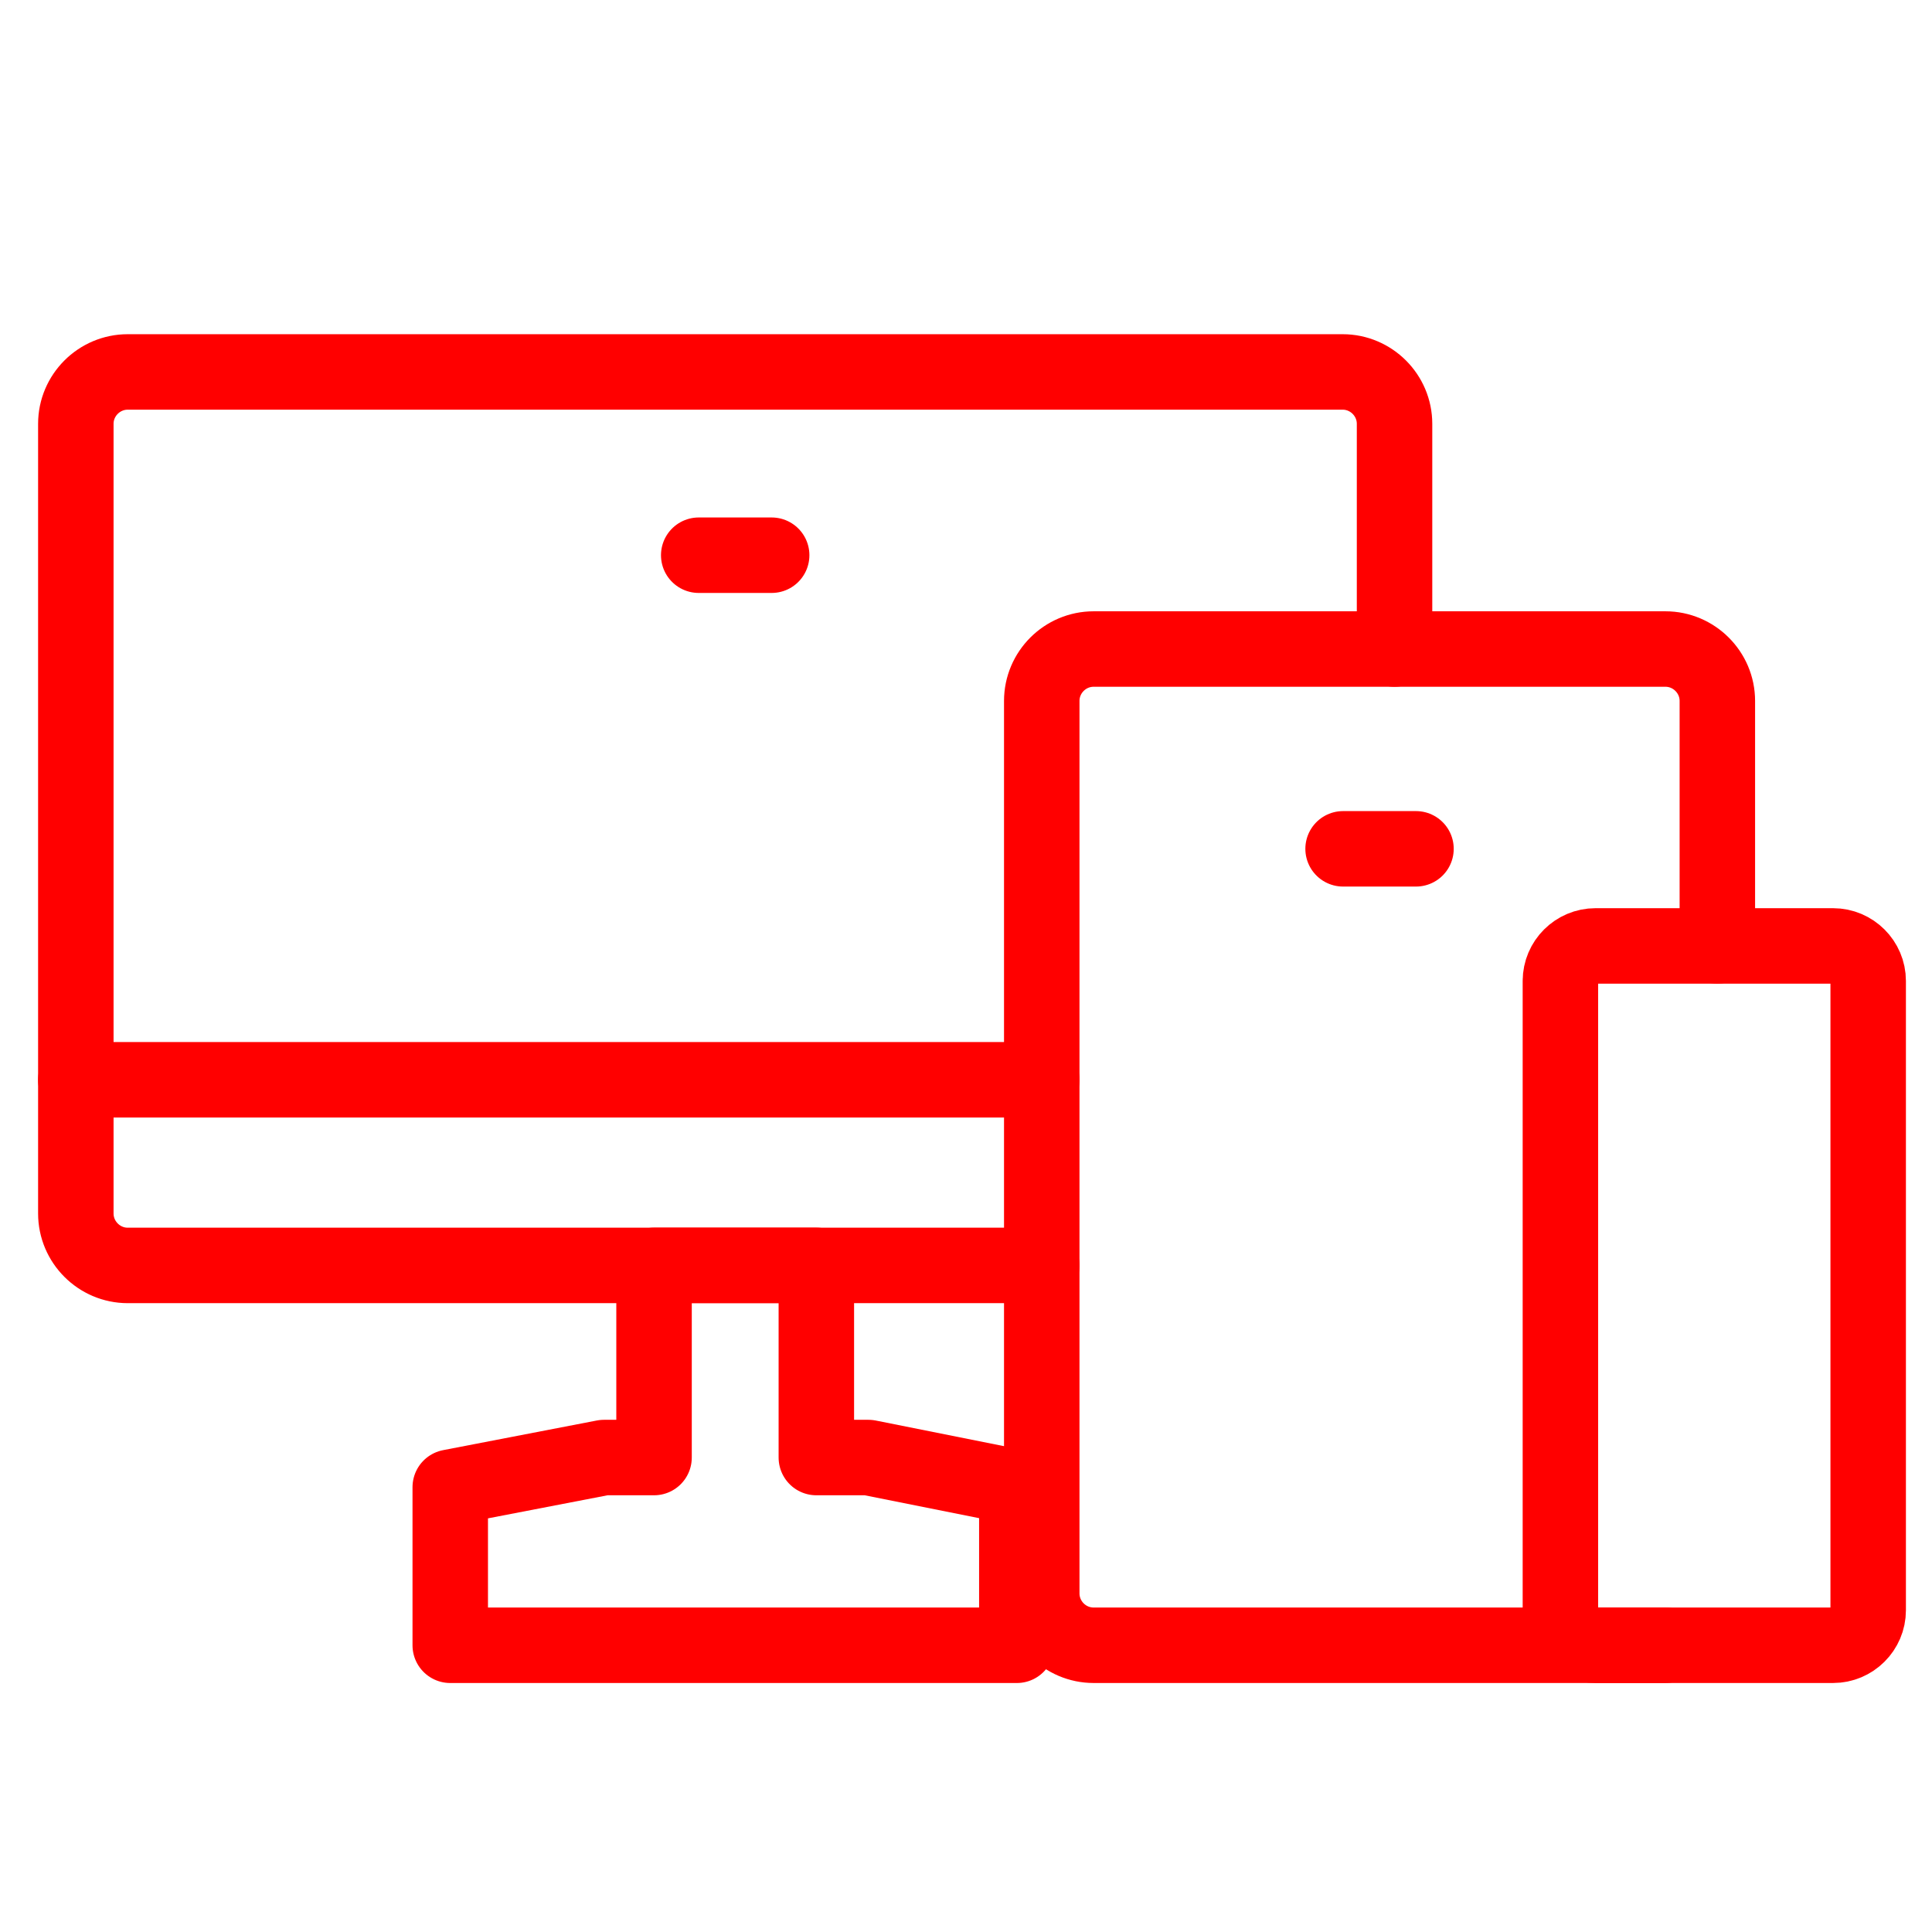
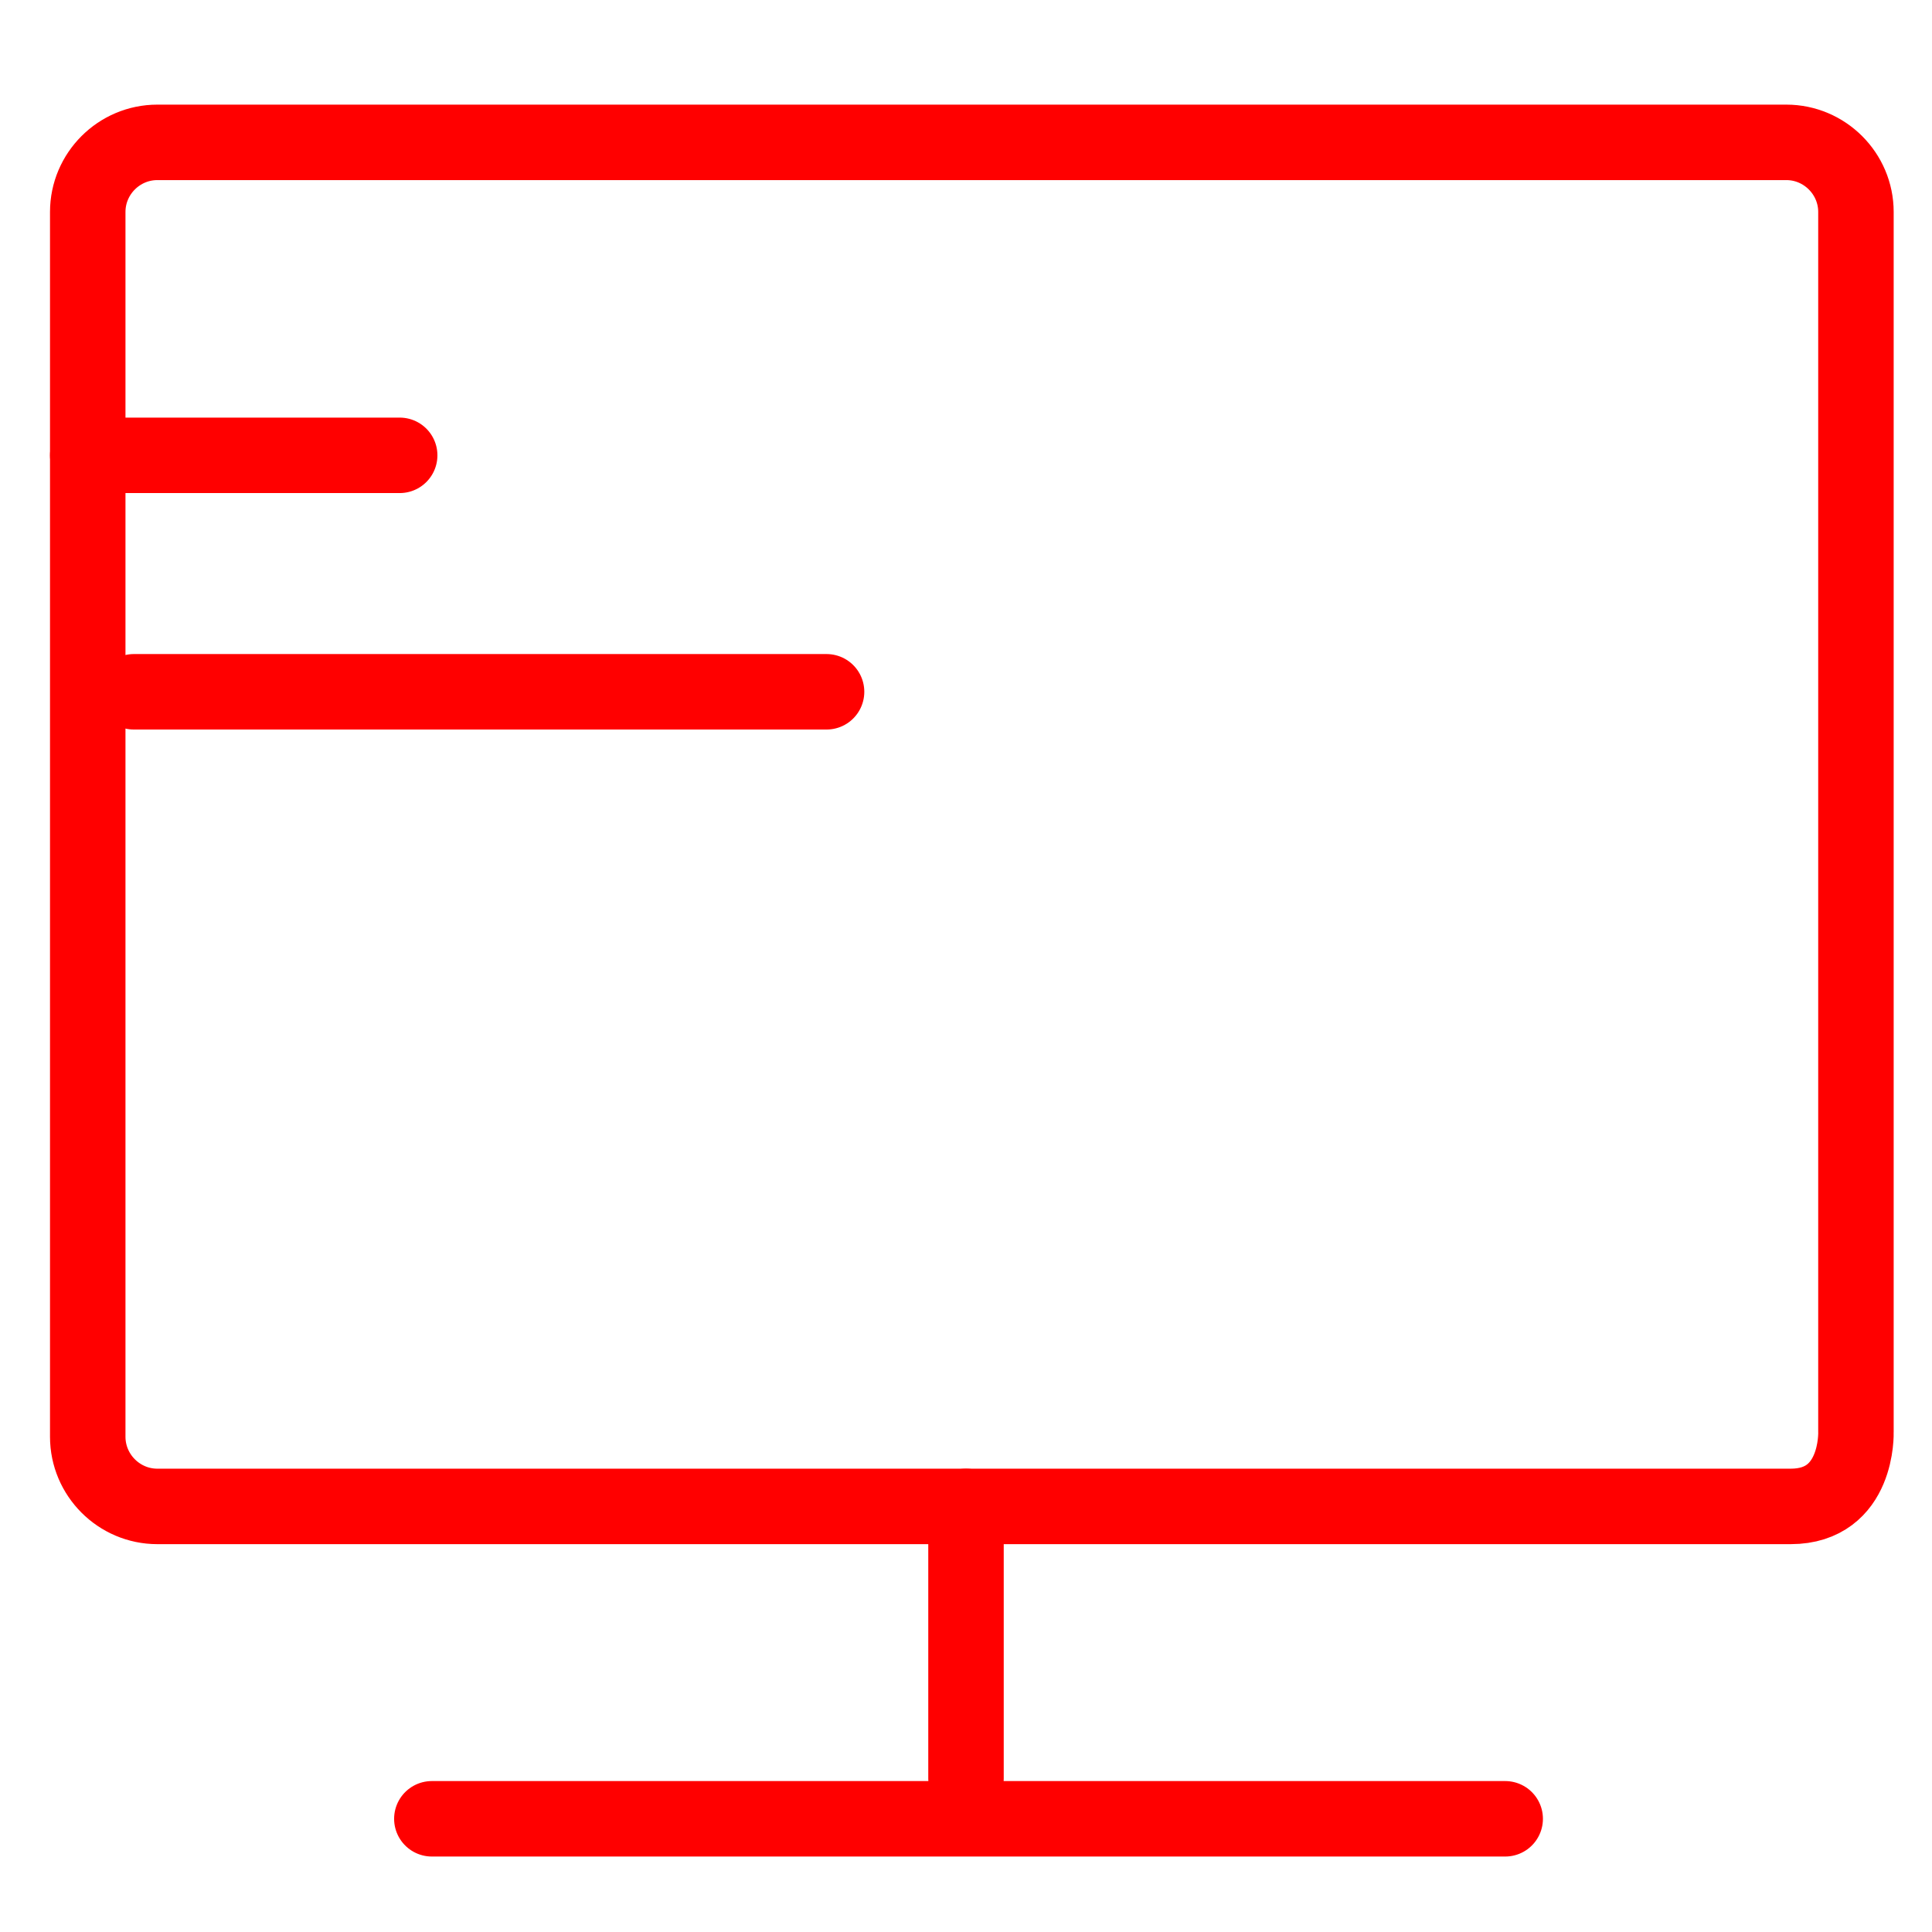
<svg xmlns="http://www.w3.org/2000/svg" version="1.1" id="Calque_1" x="0px" y="0px" width="128px" height="128px" viewBox="0 0 128 128" enable-background="new 0 0 128 128" xml:space="preserve">
  <g id="Calque_2" display="none">
</g>
  <g>
    <g>
      <g>
-         <path fill="none" stroke="#FF0000" stroke-width="5" stroke-linecap="round" stroke-linejoin="round" stroke-miterlimit="10" d="     M69.02,83.838H54.085H43.332H8.462c-1.891,0-3.438-1.549-3.438-3.441v-8.857v-43.46c0-1.893,1.548-3.438,3.438-3.438h80.492     c1.89,0,3.438,1.545,3.438,3.438V43" />
-         <line fill="none" stroke="#FF0000" stroke-width="5" stroke-linecap="round" stroke-linejoin="round" stroke-miterlimit="10" x1="69.02" y1="71.539" x2="5.024" y2="71.539" />
-         <line fill="none" stroke="#FF0000" stroke-width="5" stroke-linecap="round" stroke-linejoin="round" stroke-miterlimit="10" x1="46.292" y1="36.784" x2="51.125" y2="36.784" />
-         <line fill="none" stroke="#FF0000" stroke-width="5" stroke-linecap="round" stroke-linejoin="round" stroke-miterlimit="10" x1="88.983" y1="56.237" x2="93.813" y2="56.237" />
-         <polygon fill="none" stroke="#FF0000" stroke-width="5" stroke-linecap="round" stroke-linejoin="round" stroke-miterlimit="10" points="     57.535,96.566 54.085,96.566 54.085,83.834 43.332,83.834 43.332,96.566 40.017,96.566 29.83,98.531 29.83,109.004      67.368,109.004 67.368,98.531    " />
+         <path fill="none" stroke="#FF0000" stroke-width="5" stroke-linecap="round" stroke-linejoin="round" stroke-miterlimit="10" d="     M118.635,99.804c-1.931,0-27.014,0-27.014,0H71.597H57.179H10.423c-2.536,0-4.61-2.076-4.61-4.614V83.314V14.042     c0-2.539,2.076-4.61,4.61-4.61H118.35c2.534,0,4.611,2.072,4.611,4.61v64.749v16.091     C122.961,94.882,123.131,99.804,118.635,99.804z" />
      </g>
-       <path fill="none" stroke="#FF0000" stroke-width="5" stroke-linecap="round" stroke-linejoin="round" stroke-miterlimit="10" d="    M103.381,64.99c0-1.277,1.045-2.32,2.324-2.32h15.743c1.276,0,2.324,1.043,2.324,2.32v33.861v7.834    c0,1.275-1.048,2.318-2.324,2.318h-15.743c-1.279,0-2.324-1.043-2.324-2.318V64.99" />
-       <path fill="none" stroke="#FF0000" stroke-width="5" stroke-linecap="round" stroke-linejoin="round" stroke-miterlimit="10" d="    M113.779,62.67V46.438c0-1.891-1.549-3.438-3.438-3.438H72.456c-1.894,0-3.437,1.547-3.437,3.438v59.126    c0,1.893,1.543,3.439,3.437,3.439h33.073h4.812" />
    </g>
  </g>
+   <line fill="none" stroke="#FF0000" stroke-width="5" stroke-linecap="round" stroke-linejoin="round" stroke-miterlimit="10" x1="64" y1="99.804" x2="64" y2="117.834" />
+   <line fill="none" stroke="#FF0000" stroke-width="5" stroke-linecap="round" stroke-linejoin="round" stroke-miterlimit="10" x1="99.723" y1="120.5" x2="28.611" y2="120.5" />
+   <line fill="none" stroke="#FF0000" stroke-width="5" stroke-linecap="round" stroke-linejoin="round" stroke-miterlimit="10" x1="5.813" y1="30.167" x2="26.48" y2="30.167" />
+   <line fill="none" stroke="#FF0000" stroke-width="5" stroke-linecap="round" stroke-linejoin="round" stroke-miterlimit="10" x1="8.865" y1="45.833" x2="54.762" y2="45.833" />
</svg>
